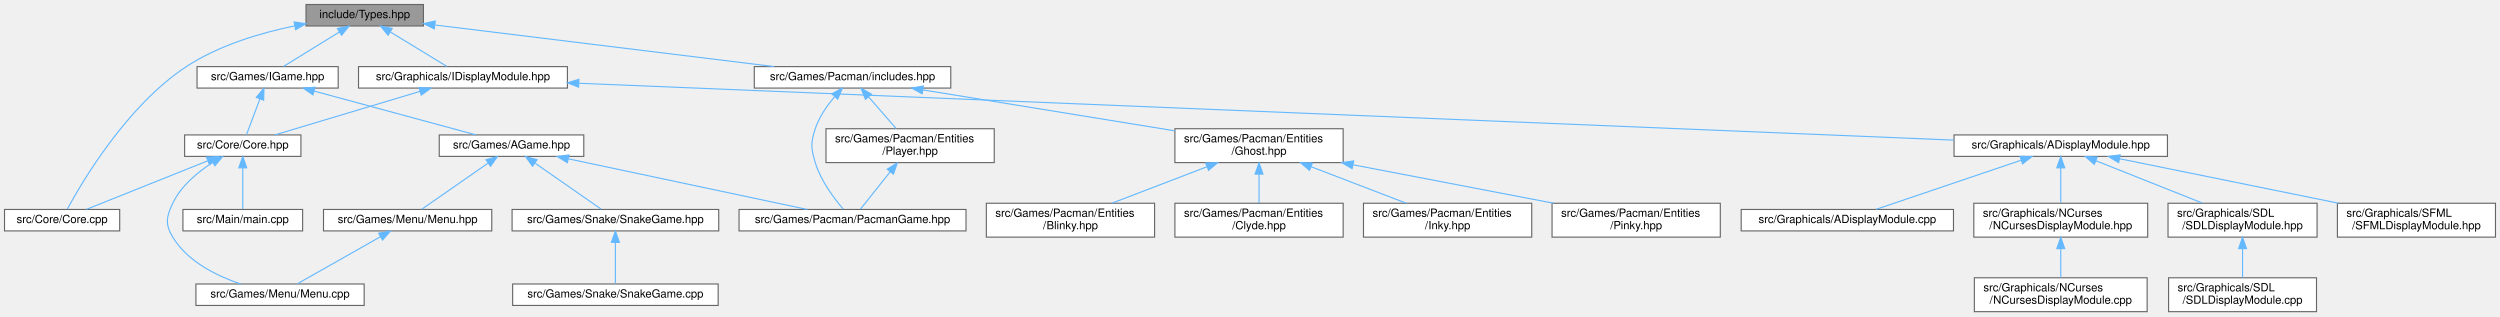
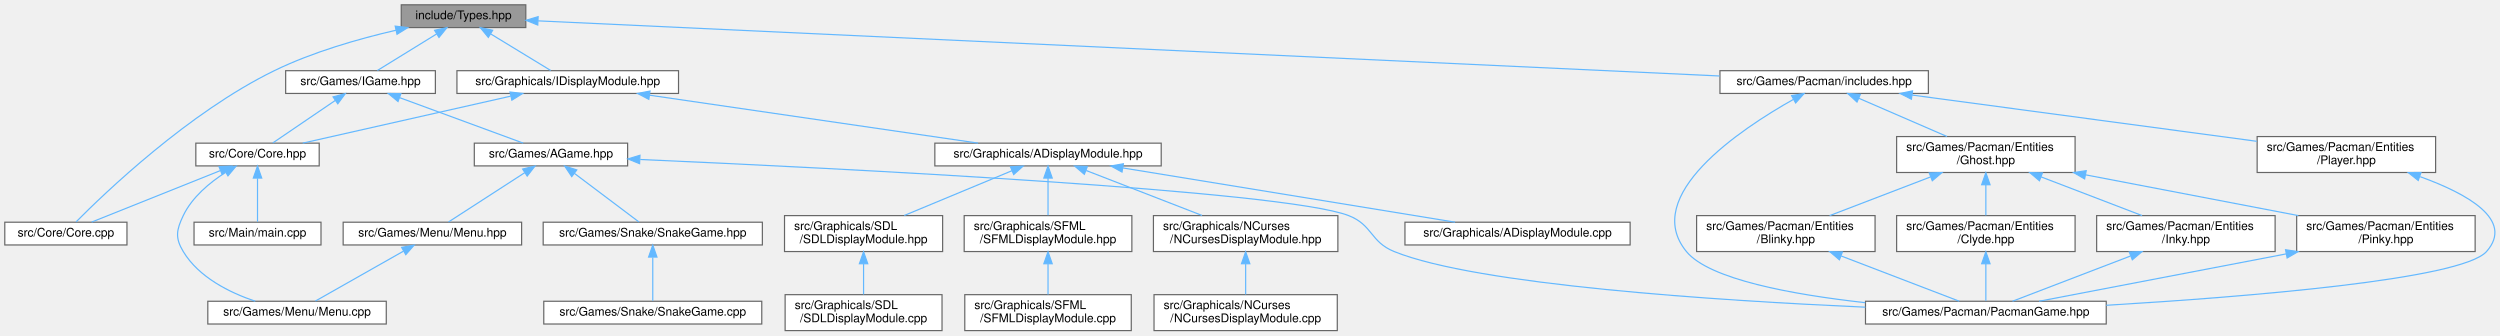
- <svg xmlns="http://www.w3.org/2000/svg" xmlns:xlink="http://www.w3.org/1999/xlink" width="2214pt" height="280pt" viewBox="0.00 0.00 2214.00 280.00">
+ <svg xmlns="http://www.w3.org/2000/svg" xmlns:xlink="http://www.w3.org/1999/xlink" width="2087pt" height="280pt" viewBox="0.00 0.00 2087.26 280.00">
  <g id="graph0" class="graph" transform="scale(1 1) rotate(0) translate(4 276)">
    <g id="Node000001" class="node">
      <g id="a_Node000001">
        <a xlink:title="Defines the core data structures and types used across the Arcade project.">
-           <polygon fill="#999999" stroke="#666666" points="371,-272 267,-272 267,-253 371,-253 371,-272" />
-           <text text-anchor="middle" x="319" y="-260" font-family="Helvetica,sans-Serif" font-size="10.00">include/Types.hpp</text>
+           <polygon fill="#999999" stroke="#666666" points="435,-272 331,-272 331,-253 435,-253 435,-272" />
+           <text text-anchor="middle" x="383" y="-260" font-family="Helvetica,sans-Serif" font-size="10.00">include/Types.hpp</text>
        </a>
      </g>
    </g>
    <g id="Node000002" class="node">
      <g id="a_Node000002">
        <a xlink:href="Core_8cpp.html" target="_top" xlink:title="Contains the core program methods.">
          <polygon fill="white" stroke="#666666" points="102,-90.5 0,-90.5 0,-71.5 102,-71.5 102,-90.5" />
          <text text-anchor="middle" x="51" y="-78.5" font-family="Helvetica,sans-Serif" font-size="10.00">src/Core/Core.cpp</text>
        </a>
      </g>
    </g>
    <g id="edge1_Node000001_Node000002" class="edge">
      <g id="a_edge1_Node000001_Node000002">
        <a xlink:title=" ">
-           <path fill="none" stroke="#63b8ff" d="M256.76,-253.04C226.06,-246.7 189.58,-235.75 161,-217 108.43,-182.5 68.67,-114.94 55.61,-90.82" />
-           <polygon fill="#63b8ff" stroke="#63b8ff" points="256.45,-256.55 266.94,-255.02 257.79,-249.68 256.45,-256.55" />
+           <path fill="none" stroke="#63b8ff" d="M326.69,-250.8C295.7,-243.66 257.13,-232.66 225,-217 153.52,-182.15 83.33,-114.81 59.52,-90.78" />
+           <polygon fill="#63b8ff" stroke="#63b8ff" points="325.95,-254.22 336.47,-252.99 327.47,-247.39 325.95,-254.22" />
        </a>
      </g>
    </g>
    <g id="Node000003" class="node">
      <g id="a_Node000003">
        <a xlink:href="IGame_8hpp.html" target="_top" xlink:title="Declaration of the game interface class.">
-           <polygon fill="white" stroke="#666666" points="295.5,-217 170.5,-217 170.5,-198 295.5,-198 295.5,-217" />
-           <text text-anchor="middle" x="233" y="-205" font-family="Helvetica,sans-Serif" font-size="10.00">src/Games/IGame.hpp</text>
+           <polygon fill="white" stroke="#666666" points="359.5,-217 234.5,-217 234.5,-198 359.5,-198 359.5,-217" />
+           <text text-anchor="middle" x="297" y="-205" font-family="Helvetica,sans-Serif" font-size="10.00">src/Games/IGame.hpp</text>
        </a>
      </g>
    </g>
    <g id="edge2_Node000001_Node000003" class="edge">
      <g id="a_edge2_Node000001_Node000003">
        <a xlink:title=" ">
-           <path fill="none" stroke="#63b8ff" d="M296.6,-247.7C280.93,-238.04 260.49,-225.44 247.07,-217.17" />
-           <polygon fill="#63b8ff" stroke="#63b8ff" points="294.83,-250.72 305.18,-252.98 298.51,-244.76 294.83,-250.72" />
+           <path fill="none" stroke="#63b8ff" d="M360.6,-247.7C344.93,-238.04 324.49,-225.44 311.07,-217.17" />
+           <polygon fill="#63b8ff" stroke="#63b8ff" points="358.83,-250.72 369.18,-252.98 362.51,-244.76 358.83,-250.72" />
        </a>
      </g>
    </g>
    <g id="Node000012" class="node">
      <g id="a_Node000012">
-         <a xlink:href="includes_8hpp_source.html" target="_top" xlink:title=" ">
-           <polygon fill="white" stroke="#666666" points="838,-217 664,-217 664,-198 838,-198 838,-217" />
-           <text text-anchor="middle" x="751" y="-205" font-family="Helvetica,sans-Serif" font-size="10.00">src/Games/Pacman/includes.hpp</text>
+         <a xlink:href="includes_8hpp.html" target="_top" xlink:title="Defines the specials structures and types used by the Pacman game.">
+           <polygon fill="white" stroke="#666666" points="1606,-217 1432,-217 1432,-198 1606,-198 1606,-217" />
+           <text text-anchor="middle" x="1519" y="-205" font-family="Helvetica,sans-Serif" font-size="10.00">src/Games/Pacman/includes.hpp</text>
        </a>
      </g>
    </g>
    <g id="edge13_Node000001_Node000012" class="edge">
      <g id="a_edge13_Node000001_Node000012">
        <a xlink:title=" ">
-           <path fill="none" stroke="#63b8ff" d="M381.49,-253.83C461.21,-244.05 598.67,-227.19 681.58,-217.02" />
-           <polygon fill="#63b8ff" stroke="#63b8ff" points="380.61,-250.42 371.11,-255.11 381.46,-257.36 380.61,-250.42" />
+           <path fill="none" stroke="#63b8ff" d="M445.26,-258.6C635.73,-249.71 1211.06,-222.87 1431.63,-212.58" />
+           <polygon fill="#63b8ff" stroke="#63b8ff" points="444.96,-255.11 435.14,-259.07 445.29,-262.1 444.96,-255.11" />
        </a>
      </g>
    </g>
    <g id="Node000019" class="node">
      <g id="a_Node000019">
        <a xlink:href="IDisplayModule_8hpp.html" target="_top" xlink:title="Declaration of the graphical display interface.">
-           <polygon fill="white" stroke="#666666" points="498.5,-217 313.5,-217 313.5,-198 498.5,-198 498.5,-217" />
-           <text text-anchor="middle" x="406" y="-205" font-family="Helvetica,sans-Serif" font-size="10.00">src/Graphicals/IDisplayModule.hpp</text>
-         </a>
-       </g>
-     </g>
-     <g id="edge22_Node000001_Node000019" class="edge">
-       <g id="a_edge22_Node000001_Node000019">
-         <a xlink:title=" ">
-           <path fill="none" stroke="#63b8ff" d="M341.66,-247.7C357.51,-238.04 378.19,-225.44 391.77,-217.17" />
-           <polygon fill="#63b8ff" stroke="#63b8ff" points="339.7,-244.79 332.98,-252.98 343.34,-250.77 339.7,-244.79" />
+           <polygon fill="white" stroke="#666666" points="562.5,-217 377.5,-217 377.5,-198 562.5,-198 562.5,-217" />
+           <text text-anchor="middle" x="470" y="-205" font-family="Helvetica,sans-Serif" font-size="10.00">src/Graphicals/IDisplayModule.hpp</text>
+         </a>
+       </g>
+     </g>
+     <g id="edge26_Node000001_Node000019" class="edge">
+       <g id="a_edge26_Node000001_Node000019">
+         <a xlink:title=" ">
+           <path fill="none" stroke="#63b8ff" d="M405.66,-247.7C421.51,-238.04 442.19,-225.44 455.77,-217.17" />
+           <polygon fill="#63b8ff" stroke="#63b8ff" points="403.7,-244.79 396.98,-252.98 407.34,-250.77 403.7,-244.79" />
        </a>
      </g>
    </g>
    <g id="Node000004" class="node">
      <g id="a_Node000004">
        <a xlink:href="Core_8hpp.html" target="_top" xlink:title="Declaration of the Core class and associated definitions.">
          <polygon fill="white" stroke="#666666" points="262.5,-156.5 159.5,-156.5 159.5,-137.5 262.5,-137.5 262.5,-156.5" />
          <text text-anchor="middle" x="211" y="-144.5" font-family="Helvetica,sans-Serif" font-size="10.00">src/Core/Core.hpp</text>
        </a>
      </g>
    </g>
    <g id="edge3_Node000003_Node000004" class="edge">
      <g id="a_edge3_Node000003_Node000004">
        <a xlink:title=" ">
-           <path fill="none" stroke="#63b8ff" d="M226.16,-188.32C222.2,-177.78 217.38,-164.98 214.26,-156.67" />
-           <polygon fill="#63b8ff" stroke="#63b8ff" points="222.96,-189.74 229.75,-197.87 229.51,-187.28 222.96,-189.74" />
+           <path fill="none" stroke="#63b8ff" d="M275.92,-192.16C259.58,-181.05 237.48,-166.01 223.74,-156.67" />
+           <polygon fill="#63b8ff" stroke="#63b8ff" points="274.07,-195.14 284.31,-197.87 278.01,-189.35 274.07,-195.14" />
        </a>
      </g>
    </g>
    <g id="Node000007" class="node">
      <g id="a_Node000007">
        <a xlink:href="AGame_8hpp.html" target="_top" xlink:title="Declares the abstract base class for all Arcade games.">
-           <polygon fill="white" stroke="#666666" points="513,-156.5 385,-156.5 385,-137.5 513,-137.5 513,-156.5" />
-           <text text-anchor="middle" x="449" y="-144.5" font-family="Helvetica,sans-Serif" font-size="10.00">src/Games/AGame.hpp</text>
+           <polygon fill="white" stroke="#666666" points="520,-156.5 392,-156.5 392,-137.5 520,-137.5 520,-156.5" />
+           <text text-anchor="middle" x="456" y="-144.5" font-family="Helvetica,sans-Serif" font-size="10.00">src/Games/AGame.hpp</text>
        </a>
      </g>
    </g>
    <g id="edge7_Node000003_Node000007" class="edge">
      <g id="a_edge7_Node000003_Node000007">
        <a xlink:title=" ">
-           <path fill="none" stroke="#63b8ff" d="M274.27,-195.32C316.04,-184.01 379.7,-166.77 417.55,-156.52" />
-           <polygon fill="#63b8ff" stroke="#63b8ff" points="273.15,-192 264.41,-197.99 274.98,-198.76 273.15,-192" />
+           <path fill="none" stroke="#63b8ff" d="M329.55,-194.52C360.29,-183.21 405.64,-166.53 432.85,-156.52" />
+           <polygon fill="#63b8ff" stroke="#63b8ff" points="328.3,-191.26 320.12,-197.99 330.71,-197.83 328.3,-191.26" />
        </a>
      </g>
    </g>
    <g id="edge4_Node000004_Node000002" class="edge">
      <g id="a_edge4_Node000004_Node000002">
        <a xlink:title=" ">
          <path fill="none" stroke="#63b8ff" d="M179.78,-133.51C148.15,-120.86 100.08,-101.63 72.49,-90.6" />
          <polygon fill="#63b8ff" stroke="#63b8ff" points="178.84,-136.9 189.42,-137.37 181.44,-130.41 178.84,-136.9" />
        </a>
      </g>
    </g>
    <g id="Node000005" class="node">
      <g id="a_Node000005">
        <a xlink:href="Menu_8cpp.html" target="_top" xlink:title="Declares global variables used to store user selections in the Arcade menu.">
          <polygon fill="white" stroke="#666666" points="318.5,-24.5 169.5,-24.5 169.5,-5.5 318.5,-5.5 318.5,-24.5" />
          <text text-anchor="middle" x="244" y="-12.5" font-family="Helvetica,sans-Serif" font-size="10.00">src/Games/Menu/Menu.cpp</text>
        </a>
      </g>
    </g>
    <g id="edge5_Node000004_Node000005" class="edge">
      <g id="a_edge5_Node000004_Node000005">
        <a xlink:title=" ">
          <path fill="none" stroke="#63b8ff" d="M184.29,-132.06C171.06,-123.58 156.37,-111.41 149,-96 143.25,-83.97 142.11,-77.41 149,-66 162,-44.46 187.71,-31.73 209.11,-24.51" />
          <polygon fill="#63b8ff" stroke="#63b8ff" points="182.73,-135.21 193.11,-137.34 186.32,-129.2 182.73,-135.21" />
        </a>
      </g>
    </g>
    <g id="Node000006" class="node">
      <g id="a_Node000006">
        <a xlink:href="main_8cpp.html" target="_top" xlink:title="Main entry point of the program.">
          <polygon fill="white" stroke="#666666" points="264,-90.5 158,-90.5 158,-71.5 264,-71.5 264,-90.5" />
          <text text-anchor="middle" x="211" y="-78.5" font-family="Helvetica,sans-Serif" font-size="10.00">src/Main/main.cpp</text>
        </a>
      </g>
    </g>
    <g id="edge6_Node000004_Node000006" class="edge">
      <g id="a_edge6_Node000004_Node000006">
        <a xlink:title=" ">
          <path fill="none" stroke="#63b8ff" d="M211,-127.08C211,-115.13 211,-100.22 211,-90.91" />
          <polygon fill="#63b8ff" stroke="#63b8ff" points="207.5,-127.37 211,-137.37 214.5,-127.37 207.5,-127.37" />
        </a>
      </g>
    </g>
    <g id="Node000008" class="node">
      <g id="a_Node000008">
        <a xlink:href="Menu_8hpp.html" target="_top" xlink:title="Declares the Menu class, used to display and navigate game and library options.">
          <polygon fill="white" stroke="#666666" points="431.5,-90.5 282.5,-90.5 282.5,-71.5 431.5,-71.5 431.5,-90.5" />
          <text text-anchor="middle" x="357" y="-78.5" font-family="Helvetica,sans-Serif" font-size="10.00">src/Games/Menu/Menu.hpp</text>
        </a>
      </g>
    </g>
    <g id="edge8_Node000007_Node000008" class="edge">
      <g id="a_edge8_Node000007_Node000008">
        <a xlink:title=" ">
-           <path fill="none" stroke="#63b8ff" d="M427.92,-131.33C409.87,-118.78 384.5,-101.13 369.5,-90.7" />
-           <polygon fill="#63b8ff" stroke="#63b8ff" points="426.38,-134.53 436.59,-137.37 430.38,-128.78 426.38,-134.53" />
+           <path fill="none" stroke="#63b8ff" d="M434.11,-131.85C414.65,-119.27 386.82,-101.28 370.46,-90.7" />
+           <polygon fill="#63b8ff" stroke="#63b8ff" points="432.35,-134.88 442.65,-137.37 436.15,-129 432.35,-134.88" />
        </a>
      </g>
    </g>
    <g id="Node000009" class="node">
      <g id="a_Node000009">
-         <a xlink:href="PacmanGame_8hpp_source.html" target="_top" xlink:title=" ">
-           <polygon fill="white" stroke="#666666" points="851.5,-90.5 650.5,-90.5 650.5,-71.5 851.5,-71.5 851.5,-90.5" />
-           <text text-anchor="middle" x="751" y="-78.5" font-family="Helvetica,sans-Serif" font-size="10.00">src/Games/Pacman/PacmanGame.hpp</text>
+         <a xlink:href="PacmanGame_8hpp.html" target="_top" xlink:title="Main file of the Pacman game.">
+           <polygon fill="white" stroke="#666666" points="1754.5,-24.5 1553.5,-24.5 1553.5,-5.5 1754.5,-5.5 1754.5,-24.5" />
+           <text text-anchor="middle" x="1654" y="-12.5" font-family="Helvetica,sans-Serif" font-size="10.00">src/Games/Pacman/PacmanGame.hpp</text>
        </a>
      </g>
    </g>
    <g id="edge10_Node000007_Node000009" class="edge">
      <g id="a_edge10_Node000007_Node000009">
        <a xlink:title=" ">
-           <path fill="none" stroke="#63b8ff" d="M499.32,-135.34C558.71,-122.75 656.25,-102.08 710.82,-90.51" />
-           <polygon fill="#63b8ff" stroke="#63b8ff" points="498.47,-131.94 489.42,-137.44 499.92,-138.79 498.47,-131.94" />
+           <path fill="none" stroke="#63b8ff" d="M530.54,-142.86C692.85,-135.68 1068.05,-117.02 1122,-96 1142.05,-88.19 1140.05,-74.07 1160,-66 1229.07,-38.05 1430.13,-25.05 1553.42,-19.55" />
+           <polygon fill="#63b8ff" stroke="#63b8ff" points="530,-139.38 520.17,-143.32 530.31,-146.38 530,-139.38" />
        </a>
      </g>
    </g>
    <g id="Node000010" class="node">
      <g id="a_Node000010">
        <a xlink:href="SnakeGame_8hpp.html" target="_top" xlink:title="Declaration of the SnakeGame class and associated definitions.">
          <polygon fill="white" stroke="#666666" points="632.5,-90.5 449.5,-90.5 449.5,-71.5 632.5,-71.5 632.5,-90.5" />
          <text text-anchor="middle" x="541" y="-78.5" font-family="Helvetica,sans-Serif" font-size="10.00">src/Games/Snake/SnakeGame.hpp</text>
        </a>
      </g>
    </g>
    <g id="edge11_Node000007_Node000010" class="edge">
      <g id="a_edge11_Node000007_Node000010">
        <a xlink:title=" ">
-           <path fill="none" stroke="#63b8ff" d="M470.08,-131.33C488.13,-118.78 513.5,-101.13 528.5,-90.7" />
-           <polygon fill="#63b8ff" stroke="#63b8ff" points="467.62,-128.78 461.41,-137.37 471.62,-134.53 467.62,-128.78" />
+           <path fill="none" stroke="#63b8ff" d="M475.48,-131.33C492.15,-118.78 515.59,-101.13 529.45,-90.7" />
+           <polygon fill="#63b8ff" stroke="#63b8ff" points="473.35,-128.56 467.46,-137.37 477.56,-134.15 473.35,-128.56" />
        </a>
      </g>
    </g>
    <g id="edge9_Node000008_Node000005" class="edge">
      <g id="a_edge9_Node000008_Node000005">
        <a xlink:title=" ">
          <path fill="none" stroke="#63b8ff" d="M332.91,-66.36C310.67,-53.76 278.29,-35.42 259.36,-24.7" />
          <polygon fill="#63b8ff" stroke="#63b8ff" points="331.33,-69.49 341.76,-71.37 334.78,-63.39 331.33,-69.49" />
        </a>
      </g>
    </g>
    <g id="Node000011" class="node">
      <g id="a_Node000011">
        <a xlink:href="SnakeGame_8cpp.html" target="_top" xlink:title="Snake Game.">
          <polygon fill="white" stroke="#666666" points="632,-24.5 450,-24.5 450,-5.5 632,-5.5 632,-24.5" />
          <text text-anchor="middle" x="541" y="-12.5" font-family="Helvetica,sans-Serif" font-size="10.00">src/Games/Snake/SnakeGame.cpp</text>
        </a>
      </g>
    </g>
    <g id="edge12_Node000010_Node000011" class="edge">
      <g id="a_edge12_Node000010_Node000011">
        <a xlink:title=" ">
          <path fill="none" stroke="#63b8ff" d="M541,-61.08C541,-49.13 541,-34.22 541,-24.91" />
          <polygon fill="#63b8ff" stroke="#63b8ff" points="537.5,-61.37 541,-71.37 544.5,-61.37 537.5,-61.37" />
        </a>
      </g>
    </g>
-     <g id="edge21_Node000012_Node000009" class="edge">
-       <g id="a_edge21_Node000012_Node000009">
-         <a xlink:title=" ">
-           <path fill="none" stroke="#63b8ff" d="M735.08,-190.34C728.43,-182.47 721.46,-172.46 718,-162 713.82,-149.34 714.17,-144.77 718,-132 722.85,-115.86 734.77,-100.13 742.88,-90.75" />
-           <polygon fill="#63b8ff" stroke="#63b8ff" points="732.67,-192.9 741.98,-197.96 737.86,-188.2 732.67,-192.9" />
+     <g id="edge25_Node000012_Node000009" class="edge">
+       <g id="a_edge25_Node000012_Node000009">
+         <a xlink:title=" ">
+           <path fill="none" stroke="#63b8ff" d="M1493.41,-193.08C1448.97,-168.08 1365.75,-112.65 1404,-66 1423.08,-42.72 1492.45,-30.07 1553.28,-23.32" />
+           <polygon fill="#63b8ff" stroke="#63b8ff" points="1491.8,-196.19 1502.25,-197.94 1495.17,-190.06 1491.8,-196.19" />
        </a>
      </g>
    </g>
    <g id="Node000013" class="node">
      <g id="a_Node000013">
-         <a xlink:href="Ghost_8hpp_source.html" target="_top" xlink:title=" ">
-           <polygon fill="white" stroke="#666666" points="1185.5,-162 1036.5,-162 1036.5,-132 1185.5,-132 1185.5,-162" />
-           <text text-anchor="start" x="1044.5" y="-150" font-family="Helvetica,sans-Serif" font-size="10.00">src/Games/Pacman/Entities</text>
-           <text text-anchor="middle" x="1111" y="-139" font-family="Helvetica,sans-Serif" font-size="10.00">/Ghost.hpp</text>
+         <a xlink:href="Ghost_8hpp.html" target="_top" xlink:title="Contains the behavior of the ghosts.">
+           <polygon fill="white" stroke="#666666" points="1728.5,-162 1579.5,-162 1579.5,-132 1728.5,-132 1728.5,-162" />
+           <text text-anchor="start" x="1587.5" y="-150" font-family="Helvetica,sans-Serif" font-size="10.00">src/Games/Pacman/Entities</text>
+           <text text-anchor="middle" x="1654" y="-139" font-family="Helvetica,sans-Serif" font-size="10.00">/Ghost.hpp</text>
        </a>
      </g>
    </g>
    <g id="edge14_Node000012_Node000013" class="edge">
      <g id="a_edge14_Node000012_Node000013">
        <a xlink:title=" ">
-           <path fill="none" stroke="#63b8ff" d="M813.38,-196.36C875.35,-186.29 970.42,-170.85 1036.36,-160.13" />
-           <polygon fill="#63b8ff" stroke="#63b8ff" points="812.66,-192.93 803.35,-197.99 813.78,-199.84 812.66,-192.93" />
+           <path fill="none" stroke="#63b8ff" d="M1547.95,-193.95C1569.57,-184.59 1599.13,-171.78 1621.54,-162.06" />
+           <polygon fill="#63b8ff" stroke="#63b8ff" points="1546.41,-190.81 1538.63,-197.99 1549.2,-197.23 1546.41,-190.81" />
        </a>
      </g>
    </g>
    <g id="Node000018" class="node">
      <g id="a_Node000018">
        <a xlink:href="Player_8hpp_source.html" target="_top" xlink:title=" ">
-           <polygon fill="white" stroke="#666666" points="876.5,-162 727.5,-162 727.5,-132 876.5,-132 876.5,-162" />
-           <text text-anchor="start" x="735.5" y="-150" font-family="Helvetica,sans-Serif" font-size="10.00">src/Games/Pacman/Entities</text>
-           <text text-anchor="middle" x="802" y="-139" font-family="Helvetica,sans-Serif" font-size="10.00">/Player.hpp</text>
-         </a>
-       </g>
-     </g>
-     <g id="edge19_Node000012_Node000018" class="edge">
-       <g id="a_edge19_Node000012_Node000018">
-         <a xlink:title=" ">
-           <path fill="none" stroke="#63b8ff" d="M765.25,-190.15C772.94,-181.34 782.33,-170.56 789.69,-162.11" />
-           <polygon fill="#63b8ff" stroke="#63b8ff" points="762.46,-188.03 758.53,-197.87 767.73,-192.63 762.46,-188.03" />
+           <polygon fill="white" stroke="#666666" points="2029.5,-162 1880.5,-162 1880.5,-132 2029.5,-132 2029.5,-162" />
+           <text text-anchor="start" x="1888.5" y="-150" font-family="Helvetica,sans-Serif" font-size="10.00">src/Games/Pacman/Entities</text>
+           <text text-anchor="middle" x="1955" y="-139" font-family="Helvetica,sans-Serif" font-size="10.00">/Player.hpp</text>
+         </a>
+       </g>
+     </g>
+     <g id="edge23_Node000012_Node000018" class="edge">
+       <g id="a_edge23_Node000012_Node000018">
+         <a xlink:title=" ">
+           <path fill="none" stroke="#63b8ff" d="M1592.39,-196.65C1672.37,-185.92 1799.66,-168.84 1880.19,-158.04" />
+           <polygon fill="#63b8ff" stroke="#63b8ff" points="1591.84,-193.19 1582.4,-197.99 1592.77,-200.13 1591.84,-193.19" />
        </a>
      </g>
    </g>
    <g id="Node000014" class="node">
      <g id="a_Node000014">
-         <a xlink:href="Blinky_8hpp_source.html" target="_top" xlink:title=" ">
-           <polygon fill="white" stroke="#666666" points="1018.5,-96 869.5,-96 869.5,-66 1018.5,-66 1018.5,-96" />
-           <text text-anchor="start" x="877.5" y="-84" font-family="Helvetica,sans-Serif" font-size="10.00">src/Games/Pacman/Entities</text>
-           <text text-anchor="middle" x="944" y="-73" font-family="Helvetica,sans-Serif" font-size="10.00">/Blinky.hpp</text>
+         <a xlink:href="Blinky_8hpp.html" target="_top" xlink:title="Implements the Blinky class, which inherits directly from the ghost class.">
+           <polygon fill="white" stroke="#666666" points="1561.5,-96 1412.5,-96 1412.5,-66 1561.5,-66 1561.5,-96" />
+           <text text-anchor="start" x="1420.5" y="-84" font-family="Helvetica,sans-Serif" font-size="10.00">src/Games/Pacman/Entities</text>
+           <text text-anchor="middle" x="1487" y="-73" font-family="Helvetica,sans-Serif" font-size="10.00">/Blinky.hpp</text>
        </a>
      </g>
    </g>
    <g id="edge15_Node000013_Node000014" class="edge">
      <g id="a_edge15_Node000013_Node000014">
        <a xlink:title=" ">
-           <path fill="none" stroke="#63b8ff" d="M1064.87,-128.32C1038.29,-118.14 1005.34,-105.51 980.56,-96.01" />
-           <polygon fill="#63b8ff" stroke="#63b8ff" points="1063.76,-131.64 1074.35,-131.95 1066.27,-125.11 1063.76,-131.64" />
+           <path fill="none" stroke="#63b8ff" d="M1607.87,-128.32C1581.29,-118.14 1548.34,-105.51 1523.56,-96.01" />
+           <polygon fill="#63b8ff" stroke="#63b8ff" points="1606.76,-131.64 1617.35,-131.95 1609.27,-125.11 1606.76,-131.64" />
        </a>
      </g>
    </g>
    <g id="Node000015" class="node">
      <g id="a_Node000015">
-         <a xlink:href="Clyde_8hpp_source.html" target="_top" xlink:title=" ">
-           <polygon fill="white" stroke="#666666" points="1185.5,-96 1036.5,-96 1036.5,-66 1185.5,-66 1185.5,-96" />
-           <text text-anchor="start" x="1044.5" y="-84" font-family="Helvetica,sans-Serif" font-size="10.00">src/Games/Pacman/Entities</text>
-           <text text-anchor="middle" x="1111" y="-73" font-family="Helvetica,sans-Serif" font-size="10.00">/Clyde.hpp</text>
-         </a>
-       </g>
-     </g>
-     <g id="edge16_Node000013_Node000015" class="edge">
-       <g id="a_edge16_Node000013_Node000015">
-         <a xlink:title=" ">
-           <path fill="none" stroke="#63b8ff" d="M1111,-121.54C1111,-112.96 1111,-103.61 1111,-96.16" />
-           <polygon fill="#63b8ff" stroke="#63b8ff" points="1107.5,-121.8 1111,-131.8 1114.5,-121.8 1107.5,-121.8" />
+         <a xlink:href="Clyde_8hpp.html" target="_top" xlink:title="Implements the Clyde class, which inherits directly from the ghost class.">
+           <polygon fill="white" stroke="#666666" points="1728.5,-96 1579.5,-96 1579.5,-66 1728.5,-66 1728.5,-96" />
+           <text text-anchor="start" x="1587.5" y="-84" font-family="Helvetica,sans-Serif" font-size="10.00">src/Games/Pacman/Entities</text>
+           <text text-anchor="middle" x="1654" y="-73" font-family="Helvetica,sans-Serif" font-size="10.00">/Clyde.hpp</text>
+         </a>
+       </g>
+     </g>
+     <g id="edge17_Node000013_Node000015" class="edge">
+       <g id="a_edge17_Node000013_Node000015">
+         <a xlink:title=" ">
+           <path fill="none" stroke="#63b8ff" d="M1654,-121.54C1654,-112.96 1654,-103.61 1654,-96.16" />
+           <polygon fill="#63b8ff" stroke="#63b8ff" points="1650.5,-121.8 1654,-131.8 1657.5,-121.8 1650.5,-121.8" />
        </a>
      </g>
    </g>
    <g id="Node000016" class="node">
      <g id="a_Node000016">
-         <a xlink:href="Inky_8hpp_source.html" target="_top" xlink:title=" ">
-           <polygon fill="white" stroke="#666666" points="1352.5,-96 1203.5,-96 1203.5,-66 1352.5,-66 1352.5,-96" />
-           <text text-anchor="start" x="1211.5" y="-84" font-family="Helvetica,sans-Serif" font-size="10.00">src/Games/Pacman/Entities</text>
-           <text text-anchor="middle" x="1278" y="-73" font-family="Helvetica,sans-Serif" font-size="10.00">/Inky.hpp</text>
-         </a>
-       </g>
-     </g>
-     <g id="edge17_Node000013_Node000016" class="edge">
-       <g id="a_edge17_Node000013_Node000016">
-         <a xlink:title=" ">
-           <path fill="none" stroke="#63b8ff" d="M1157.13,-128.32C1183.71,-118.14 1216.66,-105.51 1241.44,-96.01" />
-           <polygon fill="#63b8ff" stroke="#63b8ff" points="1155.73,-125.11 1147.65,-131.95 1158.24,-131.64 1155.73,-125.11" />
+         <a xlink:href="Inky_8hpp.html" target="_top" xlink:title="Implements the Inky class, which inherits directly from the ghost class.">
+           <polygon fill="white" stroke="#666666" points="1895.5,-96 1746.5,-96 1746.5,-66 1895.5,-66 1895.5,-96" />
+           <text text-anchor="start" x="1754.5" y="-84" font-family="Helvetica,sans-Serif" font-size="10.00">src/Games/Pacman/Entities</text>
+           <text text-anchor="middle" x="1821" y="-73" font-family="Helvetica,sans-Serif" font-size="10.00">/Inky.hpp</text>
+         </a>
+       </g>
+     </g>
+     <g id="edge19_Node000013_Node000016" class="edge">
+       <g id="a_edge19_Node000013_Node000016">
+         <a xlink:title=" ">
+           <path fill="none" stroke="#63b8ff" d="M1700.13,-128.32C1726.71,-118.14 1759.66,-105.51 1784.44,-96.01" />
+           <polygon fill="#63b8ff" stroke="#63b8ff" points="1698.73,-125.11 1690.65,-131.95 1701.24,-131.64 1698.73,-125.11" />
        </a>
      </g>
    </g>
    <g id="Node000017" class="node">
      <g id="a_Node000017">
-         <a xlink:href="Pinky_8hpp_source.html" target="_top" xlink:title=" ">
-           <polygon fill="white" stroke="#666666" points="1519.5,-96 1370.5,-96 1370.5,-66 1519.5,-66 1519.5,-96" />
-           <text text-anchor="start" x="1378.5" y="-84" font-family="Helvetica,sans-Serif" font-size="10.00">src/Games/Pacman/Entities</text>
-           <text text-anchor="middle" x="1445" y="-73" font-family="Helvetica,sans-Serif" font-size="10.00">/Pinky.hpp</text>
-         </a>
-       </g>
-     </g>
-     <g id="edge18_Node000013_Node000017" class="edge">
-       <g id="a_edge18_Node000013_Node000017">
-         <a xlink:title=" ">
-           <path fill="none" stroke="#63b8ff" d="M1194.29,-130.04C1248.85,-119.59 1319.49,-106.05 1371.87,-96.01" />
-           <polygon fill="#63b8ff" stroke="#63b8ff" points="1193.46,-126.64 1184.3,-131.95 1194.78,-133.51 1193.46,-126.64" />
-         </a>
-       </g>
-     </g>
-     <g id="edge20_Node000018_Node000009" class="edge">
-       <g id="a_edge20_Node000018_Node000009">
-         <a xlink:title=" ">
-           <path fill="none" stroke="#63b8ff" d="M784.42,-123.94C775.37,-112.58 764.83,-99.36 758.05,-90.84" />
-           <polygon fill="#63b8ff" stroke="#63b8ff" points="781.71,-126.16 790.68,-131.8 787.19,-121.79 781.71,-126.16" />
-         </a>
-       </g>
-     </g>
-     <g id="edge23_Node000019_Node000004" class="edge">
-       <g id="a_edge23_Node000019_Node000004">
-         <a xlink:title=" ">
-           <path fill="none" stroke="#63b8ff" d="M368.03,-195.11C330.31,-183.79 273.34,-166.7 239.39,-156.52" />
-           <polygon fill="#63b8ff" stroke="#63b8ff" points="367.06,-198.47 377.65,-197.99 369.07,-191.77 367.06,-198.47" />
+         <a xlink:href="Pinky_8hpp.html" target="_top" xlink:title="Implements the Pinky class, which inherits directly from the ghost class.">
+           <polygon fill="white" stroke="#666666" points="2062.5,-96 1913.5,-96 1913.5,-66 2062.5,-66 2062.5,-96" />
+           <text text-anchor="start" x="1921.5" y="-84" font-family="Helvetica,sans-Serif" font-size="10.00">src/Games/Pacman/Entities</text>
+           <text text-anchor="middle" x="1988" y="-73" font-family="Helvetica,sans-Serif" font-size="10.00">/Pinky.hpp</text>
+         </a>
+       </g>
+     </g>
+     <g id="edge21_Node000013_Node000017" class="edge">
+       <g id="a_edge21_Node000013_Node000017">
+         <a xlink:title=" ">
+           <path fill="none" stroke="#63b8ff" d="M1737.29,-130.04C1791.85,-119.59 1862.49,-106.05 1914.87,-96.01" />
+           <polygon fill="#63b8ff" stroke="#63b8ff" points="1736.46,-126.64 1727.3,-131.95 1737.78,-133.51 1736.46,-126.64" />
+         </a>
+       </g>
+     </g>
+     <g id="edge16_Node000014_Node000009" class="edge">
+       <g id="a_edge16_Node000014_Node000009">
+         <a xlink:title=" ">
+           <path fill="none" stroke="#63b8ff" d="M1533.29,-62.26C1565.41,-49.95 1606.75,-34.11 1631.78,-24.52" />
+           <polygon fill="#63b8ff" stroke="#63b8ff" points="1531.73,-59.11 1523.65,-65.95 1534.24,-65.64 1531.73,-59.11" />
+         </a>
+       </g>
+     </g>
+     <g id="edge18_Node000015_Node000009" class="edge">
+       <g id="a_edge18_Node000015_Node000009">
+         <a xlink:title=" ">
+           <path fill="none" stroke="#63b8ff" d="M1654,-55.6C1654,-44.8 1654,-32.78 1654,-24.84" />
+           <polygon fill="#63b8ff" stroke="#63b8ff" points="1650.5,-55.8 1654,-65.8 1657.5,-55.8 1650.5,-55.8" />
+         </a>
+       </g>
+     </g>
+     <g id="edge20_Node000016_Node000009" class="edge">
+       <g id="a_edge20_Node000016_Node000009">
+         <a xlink:title=" ">
+           <path fill="none" stroke="#63b8ff" d="M1774.71,-62.26C1742.59,-49.95 1701.25,-34.11 1676.22,-24.52" />
+           <polygon fill="#63b8ff" stroke="#63b8ff" points="1773.76,-65.64 1784.35,-65.95 1776.27,-59.11 1773.76,-65.64" />
+         </a>
+       </g>
+     </g>
+     <g id="edge22_Node000017_Node000009" class="edge">
+       <g id="a_edge22_Node000017_Node000009">
+         <a xlink:title=" ">
+           <path fill="none" stroke="#63b8ff" d="M1904.83,-64.06C1839.46,-51.54 1750.97,-34.58 1698.45,-24.52" />
+           <polygon fill="#63b8ff" stroke="#63b8ff" points="1904.22,-67.51 1914.7,-65.95 1905.54,-60.64 1904.22,-67.51" />
+         </a>
+       </g>
+     </g>
+     <g id="edge24_Node000018_Node000009" class="edge">
+       <g id="a_edge24_Node000018_Node000009">
+         <a xlink:title=" ">
+           <path fill="none" stroke="#63b8ff" d="M2016.63,-128.49C2055.92,-114.3 2095.41,-92.38 2072,-66 2051.25,-42.61 1871.46,-28.15 1754.53,-21.13" />
+           <polygon fill="#63b8ff" stroke="#63b8ff" points="2014.99,-125.35 2006.68,-131.92 2017.28,-131.97 2014.99,-125.35" />
+         </a>
+       </g>
+     </g>
+     <g id="edge27_Node000019_Node000004" class="edge">
+       <g id="a_edge27_Node000019_Node000004">
+         <a xlink:title=" ">
+           <path fill="none" stroke="#63b8ff" d="M422.41,-195.75C372.38,-184.45 294.67,-166.9 248.71,-156.52" />
+           <polygon fill="#63b8ff" stroke="#63b8ff" points="421.81,-199.2 432.34,-197.99 423.36,-192.38 421.81,-199.2" />
        </a>
      </g>
    </g>
    <g id="Node000020" class="node">
      <g id="a_Node000020">
        <a xlink:href="ADisplayModule_8hpp.html" target="_top" xlink:title="Declares the abstract base class for display modules in the Arcade project.">
-           <polygon fill="white" stroke="#666666" points="1915.5,-156.5 1726.5,-156.5 1726.5,-137.5 1915.5,-137.5 1915.5,-156.5" />
-           <text text-anchor="middle" x="1821" y="-144.5" font-family="Helvetica,sans-Serif" font-size="10.00">src/Graphicals/ADisplayModule.hpp</text>
-         </a>
-       </g>
-     </g>
-     <g id="edge24_Node000019_Node000020" class="edge">
-       <g id="a_edge24_Node000019_Node000020">
-         <a xlink:title=" ">
-           <path fill="none" stroke="#63b8ff" d="M508.92,-202.25C772.99,-191.33 1471.66,-162.44 1726.37,-151.91" />
-           <polygon fill="#63b8ff" stroke="#63b8ff" points="508.42,-198.76 498.57,-202.67 508.71,-205.76 508.42,-198.76" />
+           <polygon fill="white" stroke="#666666" points="965.5,-156.5 776.5,-156.5 776.5,-137.5 965.5,-137.5 965.5,-156.5" />
+           <text text-anchor="middle" x="871" y="-144.5" font-family="Helvetica,sans-Serif" font-size="10.00">src/Graphicals/ADisplayModule.hpp</text>
+         </a>
+       </g>
+     </g>
+     <g id="edge28_Node000019_Node000020" class="edge">
+       <g id="a_edge28_Node000019_Node000020">
+         <a xlink:title=" ">
+           <path fill="none" stroke="#63b8ff" d="M538.41,-196.52C615.59,-185.26 739.83,-167.14 812.62,-156.52" />
+           <polygon fill="#63b8ff" stroke="#63b8ff" points="537.7,-193.09 528.31,-197.99 538.71,-200.01 537.7,-193.09" />
        </a>
      </g>
    </g>
    <g id="Node000021" class="node">
      <g id="a_Node000021">
        <a xlink:href="ADisplayModule_8cpp.html" target="_top" xlink:title="Provides default constructor and destructor implementations for ADisplayModule.">
-           <polygon fill="white" stroke="#666666" points="1726,-90.5 1538,-90.5 1538,-71.5 1726,-71.5 1726,-90.5" />
-           <text text-anchor="middle" x="1632" y="-78.5" font-family="Helvetica,sans-Serif" font-size="10.00">src/Graphicals/ADisplayModule.cpp</text>
-         </a>
-       </g>
-     </g>
-     <g id="edge25_Node000020_Node000021" class="edge">
-       <g id="a_edge25_Node000020_Node000021">
-         <a xlink:title=" ">
-           <path fill="none" stroke="#63b8ff" d="M1785.57,-134C1748.24,-121.36 1690.4,-101.78 1657.39,-90.6" />
-           <polygon fill="#63b8ff" stroke="#63b8ff" points="1784.92,-137.48 1795.51,-137.37 1787.16,-130.85 1784.92,-137.48" />
+           <polygon fill="white" stroke="#666666" points="1357,-90.5 1169,-90.5 1169,-71.5 1357,-71.5 1357,-90.5" />
+           <text text-anchor="middle" x="1263" y="-78.5" font-family="Helvetica,sans-Serif" font-size="10.00">src/Graphicals/ADisplayModule.cpp</text>
+         </a>
+       </g>
+     </g>
+     <g id="edge29_Node000020_Node000021" class="edge">
+       <g id="a_edge29_Node000020_Node000021">
+         <a xlink:title=" ">
+           <path fill="none" stroke="#63b8ff" d="M933.48,-135.8C1010.25,-123.26 1139.14,-102.22 1210.85,-90.51" />
+           <polygon fill="#63b8ff" stroke="#63b8ff" points="932.77,-132.37 923.46,-137.44 933.89,-139.28 932.77,-132.37" />
        </a>
      </g>
    </g>
    <g id="Node000022" class="node">
      <g id="a_Node000022">
        <a xlink:href="NCursesDisplayModule_8hpp.html" target="_top" xlink:title="Declaration of the NCursesDisplayModule class and associated definitions.">
-           <polygon fill="white" stroke="#666666" points="1898,-96 1744,-96 1744,-66 1898,-66 1898,-96" />
-           <text text-anchor="start" x="1752" y="-84" font-family="Helvetica,sans-Serif" font-size="10.00">src/Graphicals/NCurses</text>
-           <text text-anchor="middle" x="1821" y="-73" font-family="Helvetica,sans-Serif" font-size="10.00">/NCursesDisplayModule.hpp</text>
-         </a>
-       </g>
-     </g>
-     <g id="edge26_Node000020_Node000022" class="edge">
-       <g id="a_edge26_Node000020_Node000022">
-         <a xlink:title=" ">
-           <path fill="none" stroke="#63b8ff" d="M1821,-127.35C1821,-117.47 1821,-105.51 1821,-96.36" />
-           <polygon fill="#63b8ff" stroke="#63b8ff" points="1817.5,-127.37 1821,-137.37 1824.5,-127.37 1817.5,-127.37" />
+           <polygon fill="white" stroke="#666666" points="1113,-96 959,-96 959,-66 1113,-66 1113,-96" />
+           <text text-anchor="start" x="967" y="-84" font-family="Helvetica,sans-Serif" font-size="10.00">src/Graphicals/NCurses</text>
+           <text text-anchor="middle" x="1036" y="-73" font-family="Helvetica,sans-Serif" font-size="10.00">/NCursesDisplayModule.hpp</text>
+         </a>
+       </g>
+     </g>
+     <g id="edge30_Node000020_Node000022" class="edge">
+       <g id="a_edge30_Node000020_Node000022">
+         <a xlink:title=" ">
+           <path fill="none" stroke="#63b8ff" d="M902.85,-133.65C930.54,-122.9 970.66,-107.35 999.61,-96.12" />
+           <polygon fill="#63b8ff" stroke="#63b8ff" points="901.31,-130.49 893.25,-137.37 903.84,-137.02 901.31,-130.49" />
        </a>
      </g>
    </g>
    <g id="Node000024" class="node">
      <g id="a_Node000024">
        <a xlink:href="SDLDisplayModule_8hpp.html" target="_top" xlink:title="Header file for SDL display module.">
-           <polygon fill="white" stroke="#666666" points="2048,-96 1916,-96 1916,-66 2048,-66 2048,-96" />
-           <text text-anchor="start" x="1924" y="-84" font-family="Helvetica,sans-Serif" font-size="10.00">src/Graphicals/SDL</text>
-           <text text-anchor="middle" x="1982" y="-73" font-family="Helvetica,sans-Serif" font-size="10.00">/SDLDisplayModule.hpp</text>
-         </a>
-       </g>
-     </g>
-     <g id="edge28_Node000020_Node000024" class="edge">
-       <g id="a_edge28_Node000020_Node000024">
-         <a xlink:title=" ">
-           <path fill="none" stroke="#63b8ff" d="M1852.08,-133.65C1879.1,-122.9 1918.24,-107.35 1946.49,-96.12" />
-           <polygon fill="#63b8ff" stroke="#63b8ff" points="1850.71,-130.42 1842.71,-137.37 1853.3,-136.93 1850.71,-130.42" />
+           <polygon fill="white" stroke="#666666" points="783,-96 651,-96 651,-66 783,-66 783,-96" />
+           <text text-anchor="start" x="659" y="-84" font-family="Helvetica,sans-Serif" font-size="10.00">src/Graphicals/SDL</text>
+           <text text-anchor="middle" x="717" y="-73" font-family="Helvetica,sans-Serif" font-size="10.00">/SDLDisplayModule.hpp</text>
+         </a>
+       </g>
+     </g>
+     <g id="edge32_Node000020_Node000024" class="edge">
+       <g id="a_edge32_Node000020_Node000024">
+         <a xlink:title=" ">
+           <path fill="none" stroke="#63b8ff" d="M840.93,-133.5C815.1,-122.77 777.87,-107.3 750.97,-96.12" />
+           <polygon fill="#63b8ff" stroke="#63b8ff" points="839.65,-136.76 850.23,-137.37 842.34,-130.3 839.65,-136.76" />
        </a>
      </g>
    </g>
    <g id="Node000026" class="node">
      <g id="a_Node000026">
-         <a xlink:href="SFMLDisplayModule_8hpp_source.html" target="_top" xlink:title=" ">
-           <polygon fill="white" stroke="#666666" points="2206,-96 2066,-96 2066,-66 2206,-66 2206,-96" />
-           <text text-anchor="start" x="2074" y="-84" font-family="Helvetica,sans-Serif" font-size="10.00">src/Graphicals/SFML</text>
-           <text text-anchor="middle" x="2136" y="-73" font-family="Helvetica,sans-Serif" font-size="10.00">/SFMLDisplayModule.hpp</text>
-         </a>
-       </g>
-     </g>
-     <g id="edge30_Node000020_Node000026" class="edge">
-       <g id="a_edge30_Node000020_Node000026">
-         <a xlink:title=" ">
-           <path fill="none" stroke="#63b8ff" d="M1873.02,-135.43C1926.03,-124.66 2008.53,-107.9 2066.97,-96.02" />
-           <polygon fill="#63b8ff" stroke="#63b8ff" points="1872.26,-132.01 1863.16,-137.44 1873.65,-138.87 1872.26,-132.01" />
+         <a xlink:href="SFMLDisplayModule_8hpp.html" target="_top" xlink:title="Header file for SFML display module.">
+           <polygon fill="white" stroke="#666666" points="941,-96 801,-96 801,-66 941,-66 941,-96" />
+           <text text-anchor="start" x="809" y="-84" font-family="Helvetica,sans-Serif" font-size="10.00">src/Graphicals/SFML</text>
+           <text text-anchor="middle" x="871" y="-73" font-family="Helvetica,sans-Serif" font-size="10.00">/SFMLDisplayModule.hpp</text>
+         </a>
+       </g>
+     </g>
+     <g id="edge34_Node000020_Node000026" class="edge">
+       <g id="a_edge34_Node000020_Node000026">
+         <a xlink:title=" ">
+           <path fill="none" stroke="#63b8ff" d="M871,-127.35C871,-117.47 871,-105.51 871,-96.36" />
+           <polygon fill="#63b8ff" stroke="#63b8ff" points="867.5,-127.37 871,-137.37 874.5,-127.37 867.5,-127.37" />
        </a>
      </g>
    </g>
    <g id="Node000023" class="node">
      <g id="a_Node000023">
        <a xlink:href="NCursesDisplayModule_8cpp.html" target="_top" xlink:title="NCurses Display Module.">
-           <polygon fill="white" stroke="#666666" points="1897.5,-30 1744.5,-30 1744.5,0 1897.5,0 1897.5,-30" />
-           <text text-anchor="start" x="1752.5" y="-18" font-family="Helvetica,sans-Serif" font-size="10.00">src/Graphicals/NCurses</text>
-           <text text-anchor="middle" x="1821" y="-7" font-family="Helvetica,sans-Serif" font-size="10.00">/NCursesDisplayModule.cpp</text>
-         </a>
-       </g>
-     </g>
-     <g id="edge27_Node000022_Node000023" class="edge">
-       <g id="a_edge27_Node000022_Node000023">
-         <a xlink:title=" ">
-           <path fill="none" stroke="#63b8ff" d="M1821,-55.54C1821,-46.96 1821,-37.61 1821,-30.16" />
-           <polygon fill="#63b8ff" stroke="#63b8ff" points="1817.5,-55.8 1821,-65.8 1824.5,-55.8 1817.5,-55.8" />
+           <polygon fill="white" stroke="#666666" points="1112.5,-30 959.5,-30 959.5,0 1112.5,0 1112.5,-30" />
+           <text text-anchor="start" x="967.5" y="-18" font-family="Helvetica,sans-Serif" font-size="10.00">src/Graphicals/NCurses</text>
+           <text text-anchor="middle" x="1036" y="-7" font-family="Helvetica,sans-Serif" font-size="10.00">/NCursesDisplayModule.cpp</text>
+         </a>
+       </g>
+     </g>
+     <g id="edge31_Node000022_Node000023" class="edge">
+       <g id="a_edge31_Node000022_Node000023">
+         <a xlink:title=" ">
+           <path fill="none" stroke="#63b8ff" d="M1036,-55.54C1036,-46.96 1036,-37.61 1036,-30.16" />
+           <polygon fill="#63b8ff" stroke="#63b8ff" points="1032.5,-55.8 1036,-65.8 1039.5,-55.8 1032.5,-55.8" />
        </a>
      </g>
    </g>
    <g id="Node000025" class="node">
      <g id="a_Node000025">
        <a xlink:href="SDLDisplayModule_8cpp.html" target="_top" xlink:title="This file contains all functions related to SDL.">
-           <polygon fill="white" stroke="#666666" points="2047.5,-30 1916.5,-30 1916.5,0 2047.5,0 2047.5,-30" />
-           <text text-anchor="start" x="1924.5" y="-18" font-family="Helvetica,sans-Serif" font-size="10.00">src/Graphicals/SDL</text>
-           <text text-anchor="middle" x="1982" y="-7" font-family="Helvetica,sans-Serif" font-size="10.00">/SDLDisplayModule.cpp</text>
-         </a>
-       </g>
-     </g>
-     <g id="edge29_Node000024_Node000025" class="edge">
-       <g id="a_edge29_Node000024_Node000025">
-         <a xlink:title=" ">
-           <path fill="none" stroke="#63b8ff" d="M1982,-55.54C1982,-46.96 1982,-37.61 1982,-30.16" />
-           <polygon fill="#63b8ff" stroke="#63b8ff" points="1978.5,-55.8 1982,-65.8 1985.5,-55.8 1978.5,-55.8" />
+           <polygon fill="white" stroke="#666666" points="782.5,-30 651.5,-30 651.5,0 782.5,0 782.5,-30" />
+           <text text-anchor="start" x="659.5" y="-18" font-family="Helvetica,sans-Serif" font-size="10.00">src/Graphicals/SDL</text>
+           <text text-anchor="middle" x="717" y="-7" font-family="Helvetica,sans-Serif" font-size="10.00">/SDLDisplayModule.cpp</text>
+         </a>
+       </g>
+     </g>
+     <g id="edge33_Node000024_Node000025" class="edge">
+       <g id="a_edge33_Node000024_Node000025">
+         <a xlink:title=" ">
+           <path fill="none" stroke="#63b8ff" d="M717,-55.54C717,-46.96 717,-37.61 717,-30.16" />
+           <polygon fill="#63b8ff" stroke="#63b8ff" points="713.5,-55.8 717,-65.8 720.5,-55.8 713.5,-55.8" />
+         </a>
+       </g>
+     </g>
+     <g id="Node000027" class="node">
+       <g id="a_Node000027">
+         <a xlink:href="SFMLDisplayModule_8cpp.html" target="_top" xlink:title="This file contains all functions related to SFML.">
+           <polygon fill="white" stroke="#666666" points="940.5,-30 801.5,-30 801.5,0 940.5,0 940.5,-30" />
+           <text text-anchor="start" x="809.5" y="-18" font-family="Helvetica,sans-Serif" font-size="10.00">src/Graphicals/SFML</text>
+           <text text-anchor="middle" x="871" y="-7" font-family="Helvetica,sans-Serif" font-size="10.00">/SFMLDisplayModule.cpp</text>
+         </a>
+       </g>
+     </g>
+     <g id="edge35_Node000026_Node000027" class="edge">
+       <g id="a_edge35_Node000026_Node000027">
+         <a xlink:title=" ">
+           <path fill="none" stroke="#63b8ff" d="M871,-55.54C871,-46.96 871,-37.61 871,-30.16" />
+           <polygon fill="#63b8ff" stroke="#63b8ff" points="867.5,-55.8 871,-65.8 874.5,-55.8 867.5,-55.8" />
        </a>
      </g>
    </g>
  </g>
</svg>
